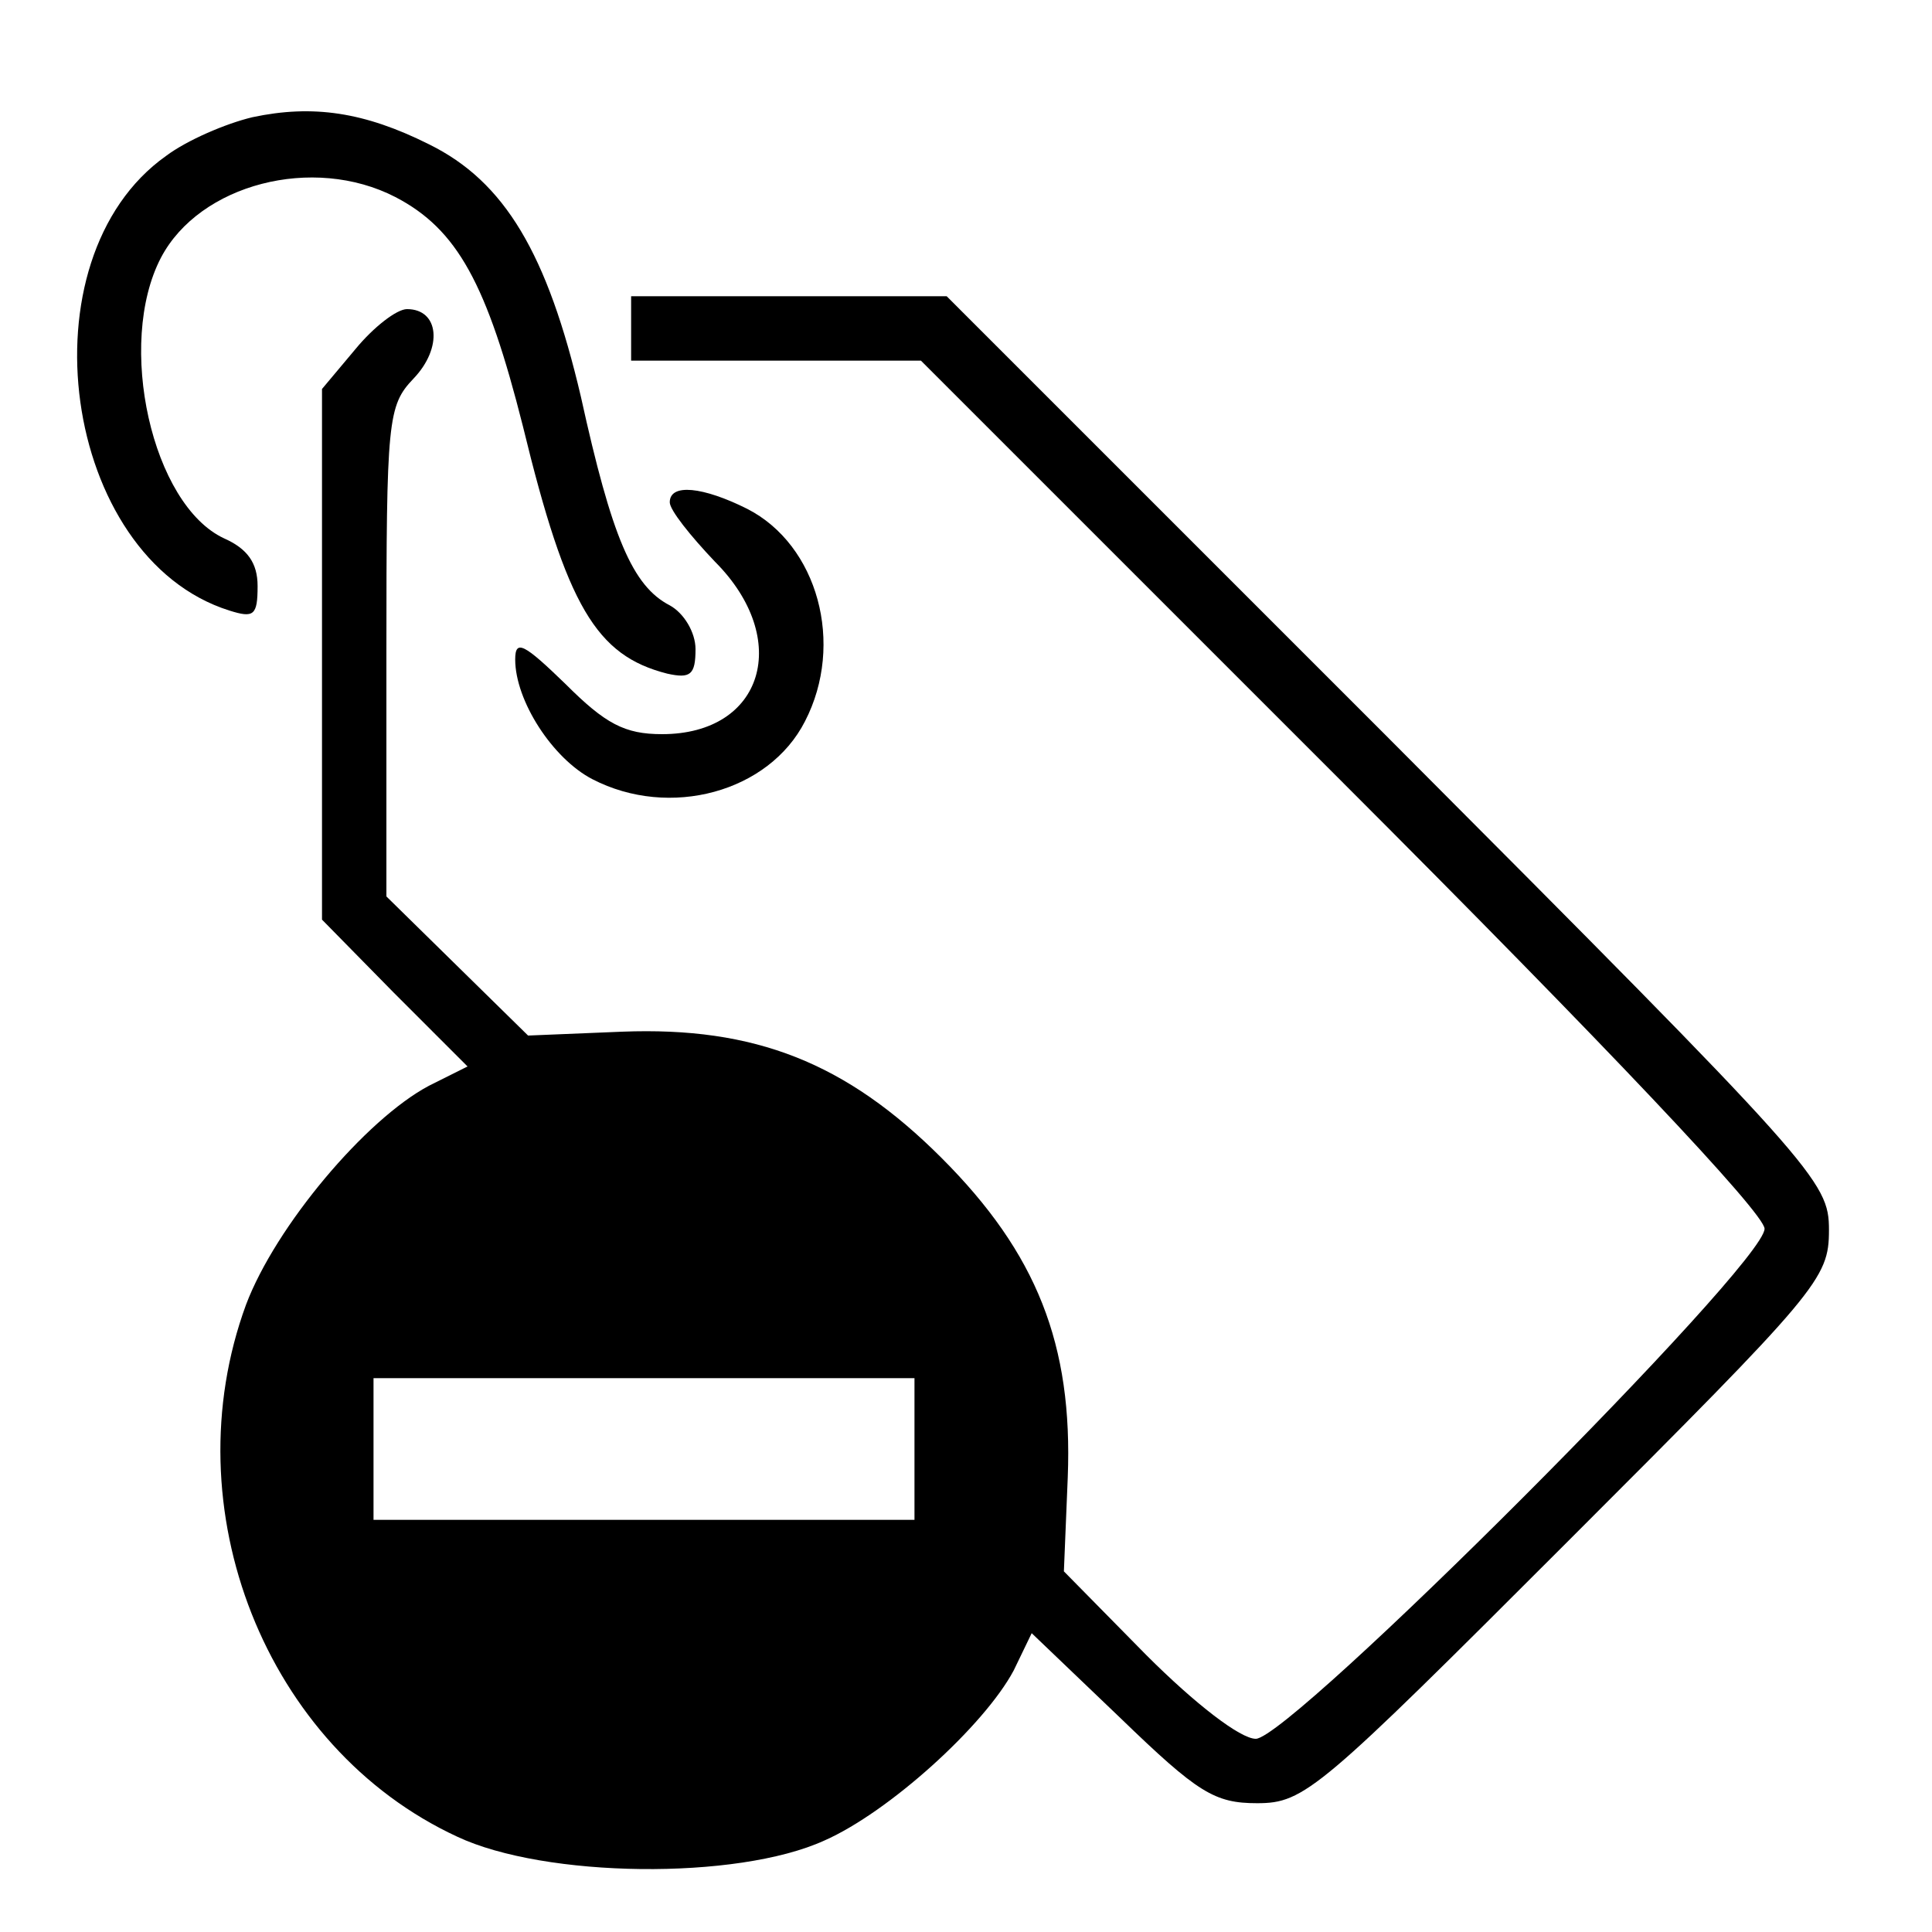
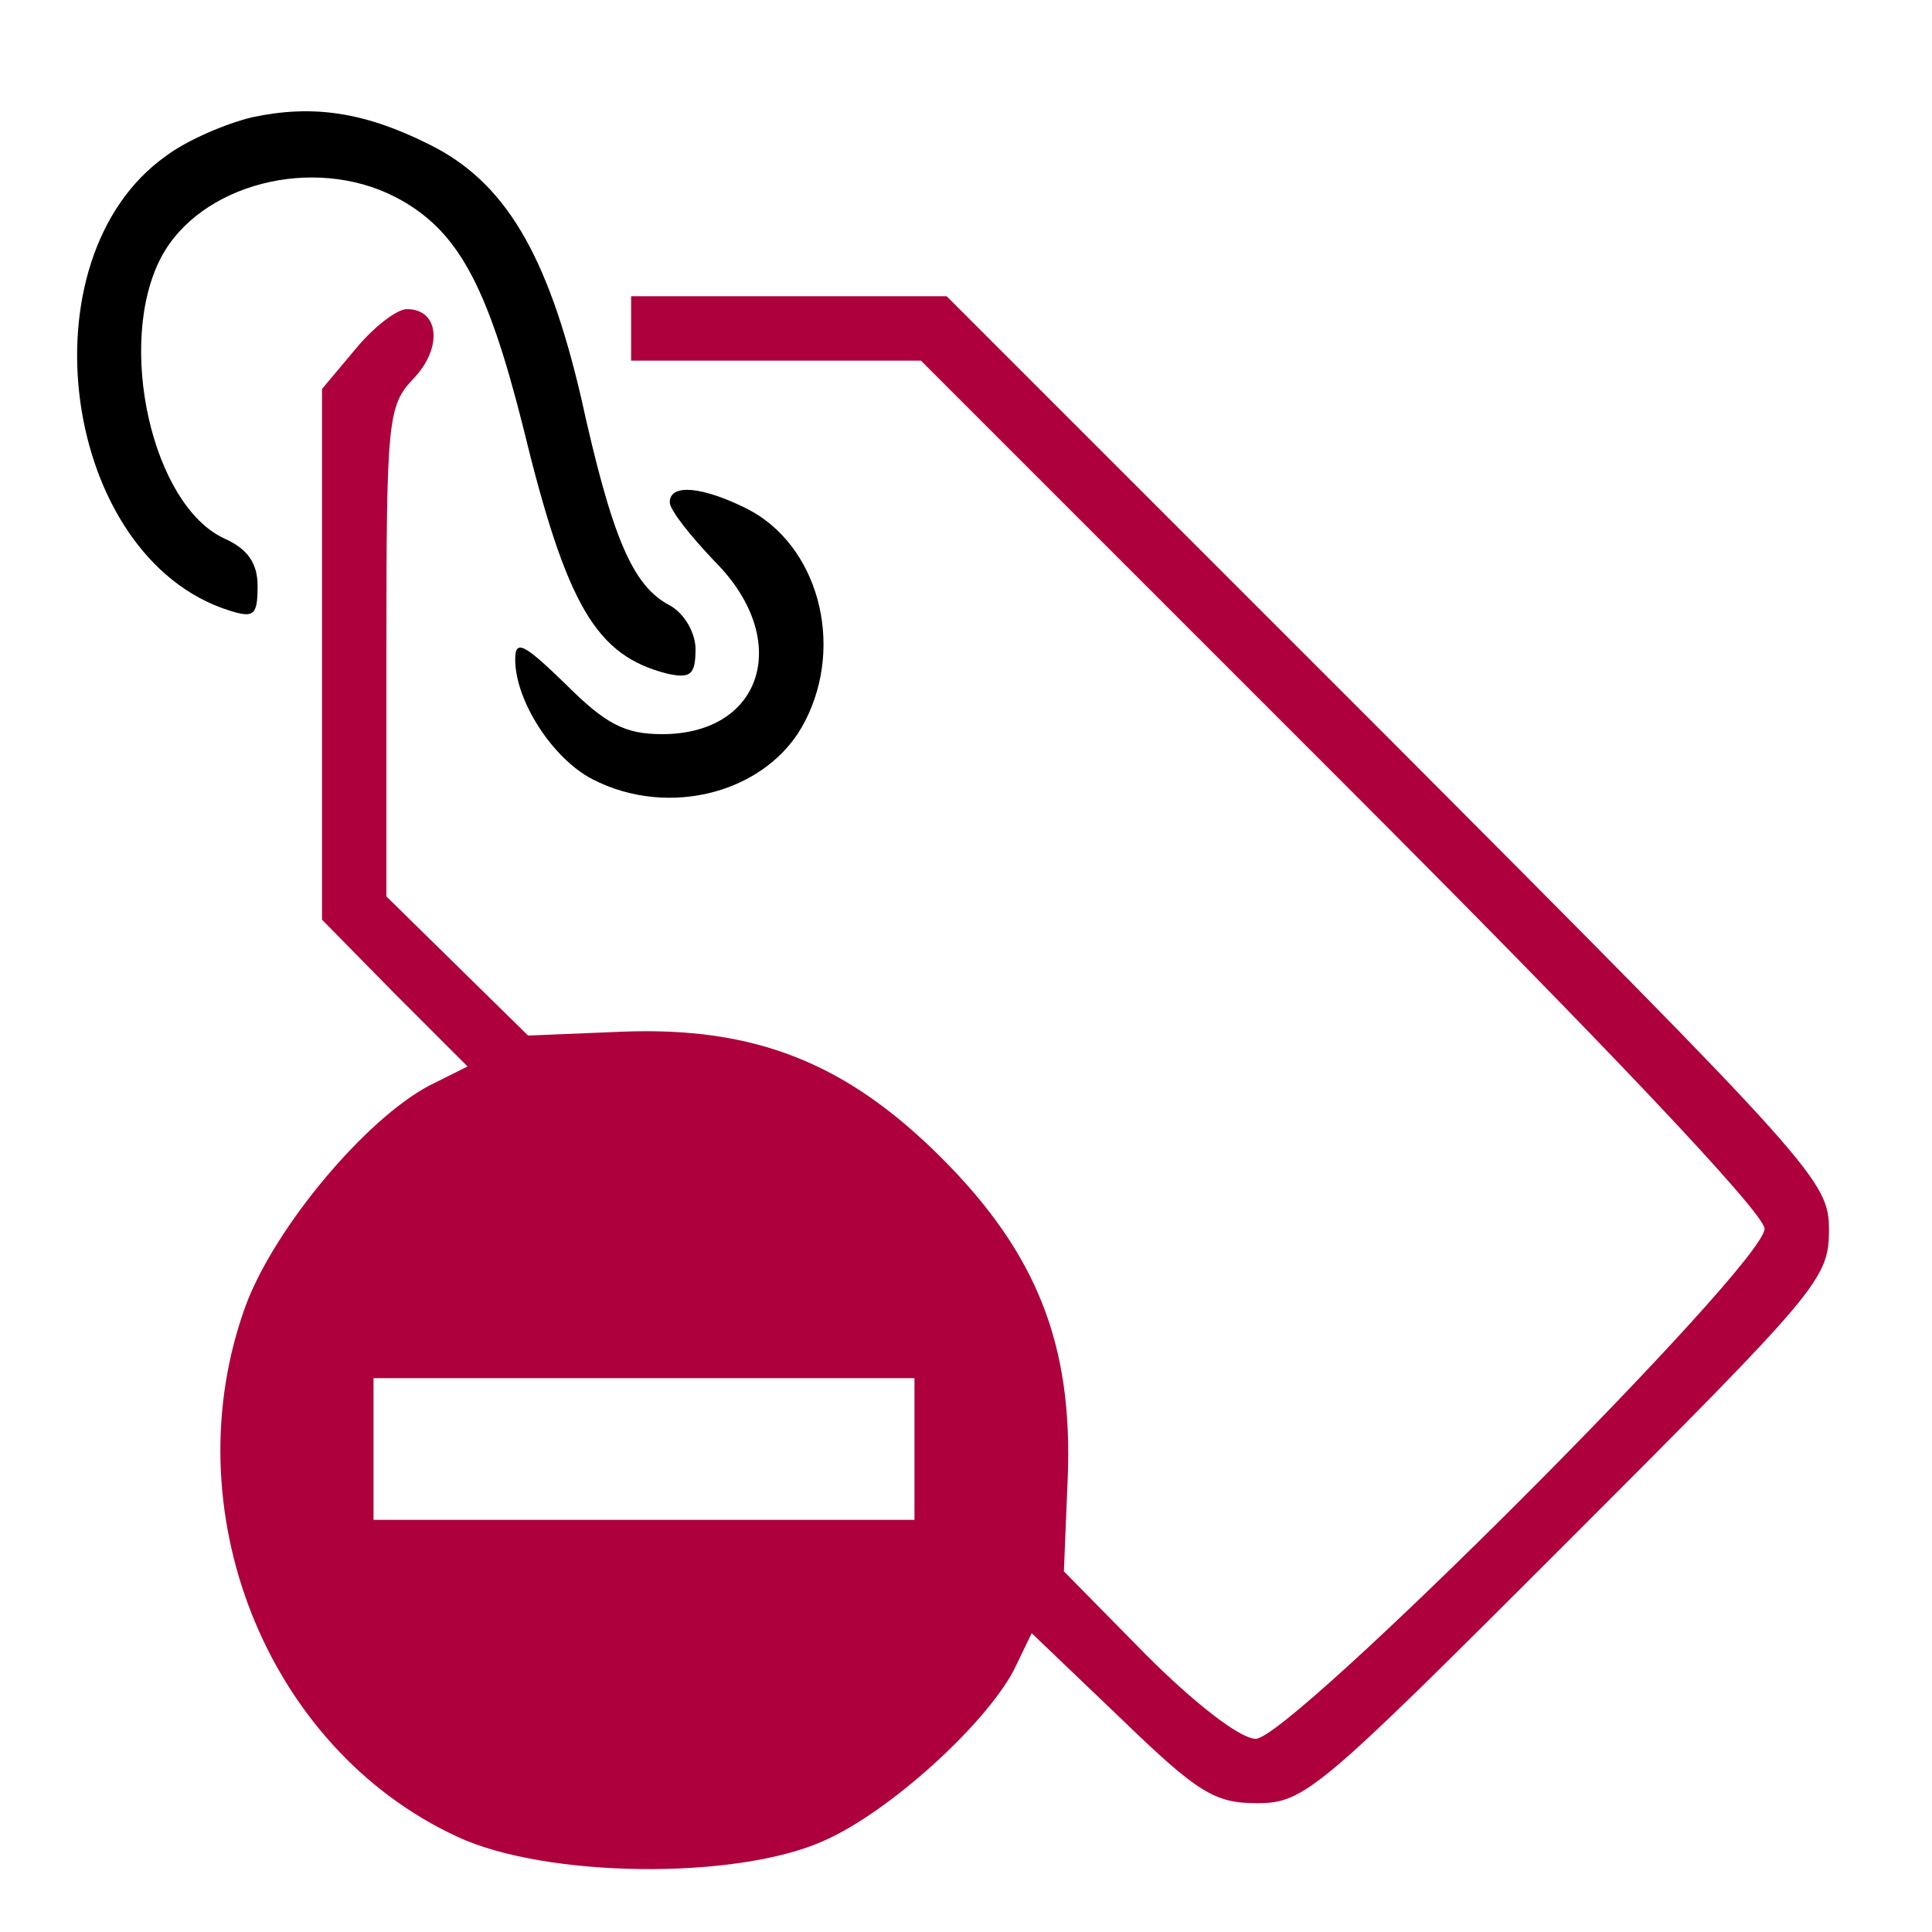
<svg xmlns="http://www.w3.org/2000/svg" version="1.0" width="22px" height="22px" class="global-tag-delete" fill="CurrentColor" viewBox="0 0 150 146" preserveAspectRatio="xMidYMid meet">
  <g transform="translate(0,146) scale(0.1,-0.1)" fill="CurrentColor" stroke="none">
-     <path d="M196 1389 c-21 -5 -51 -18 -67 -30 -113 -80 -81 -312 49 -353 19 -6         22 -4 22 19 0 18 -8 29 -26 37 -56 26 -84 151 -49 218 30 57 118 80 182 47 48         -25 71 -67 99 -178 34 -140 57 -178 112 -192 18 -4 22 -1 22 19 0 13 -9 28         -20 34 -29 15 -45 53 -69 162 -26 111 -59 167 -118 196 -50 25 -90 31 -137 21z" />
-     <path d="M490 1225 l0 -25 113 0 112 0 328 -328 c204 -204 327 -334 327 -346         0 -28 -368 -396 -395 -396 -12 0 -47 27 -85 65 l-64 65 3 73 c4 103 -24 174         -98 248 -74 74 -145 102 -248 98 l-73 -3 -55 54 -55 54 0 190 c0 180 1 191 21         212 23 24 20 54 -5 54 -8 0 -26 -14 -40 -31 l-26 -31 0 -206 0 -206 56 -57 57         -57 -30 -15 c-49 -26 -119 -109 -142 -170 -58 -158 15 -344 164 -413 68 -32         217 -34 285 -3 50 22 124 89 147 132 l14 29 69 -66 c60 -58 73 -66 106 -66 37         0 48 10 241 203 195 195 203 204 203 242 0 38 -9 48 -342 382 l-343 343 -122         0 -123 0 0 -25z m220 -870 l0 -55 -210 0 -210 0 0 55 0 55 210 0 210 0 0 -55z" />
-     <path d="M520 1090 c0 -6 16 -26 35 -46 60 -60 38 -134 -41 -134 -29 0 -44 8         -75 39 -32 31 -39 35 -39 19 0 -32 29 -77 60 -93 60 -31 137 -10 165 45 31 60         10 137 -45 165 -34 17 -60 20 -60 5z" />
+     <path fill="CurrentColor" d="M196 1389 c-21 -5 -51 -18 -67 -30 -113 -80 -81 -312 49 -353 19 -6         22 -4 22 19 0 18 -8 29 -26 37 -56 26 -84 151 -49 218 30 57 118 80 182 47 48         -25 71 -67 99 -178 34 -140 57 -178 112 -192 18 -4 22 -1 22 19 0 13 -9 28         -20 34 -29 15 -45 53 -69 162 -26 111 -59 167 -118 196 -50 25 -90 31 -137 21z" />
+     <path fill="#AE003D" d="M490 1225 l0 -25 113 0 112 0 328 -328 c204 -204 327 -334 327 -346         0 -28 -368 -396 -395 -396 -12 0 -47 27 -85 65 l-64 65 3 73 c4 103 -24 174         -98 248 -74 74 -145 102 -248 98 l-73 -3 -55 54 -55 54 0 190 c0 180 1 191 21         212 23 24 20 54 -5 54 -8 0 -26 -14 -40 -31 l-26 -31 0 -206 0 -206 56 -57 57         -57 -30 -15 c-49 -26 -119 -109 -142 -170 -58 -158 15 -344 164 -413 68 -32         217 -34 285 -3 50 22 124 89 147 132 l14 29 69 -66 c60 -58 73 -66 106 -66 37         0 48 10 241 203 195 195 203 204 203 242 0 38 -9 48 -342 382 l-343 343 -122         0 -123 0 0 -25z m220 -870 l0 -55 -210 0 -210 0 0 55 0 55 210 0 210 0 0 -55z" />
+     <path fill="CurrentColor" d="M520 1090 c0 -6 16 -26 35 -46 60 -60 38 -134 -41 -134 -29 0 -44 8         -75 39 -32 31 -39 35 -39 19 0 -32 29 -77 60 -93 60 -31 137 -10 165 45 31 60         10 137 -45 165 -34 17 -60 20 -60 5z" />
  </g>
</svg>
